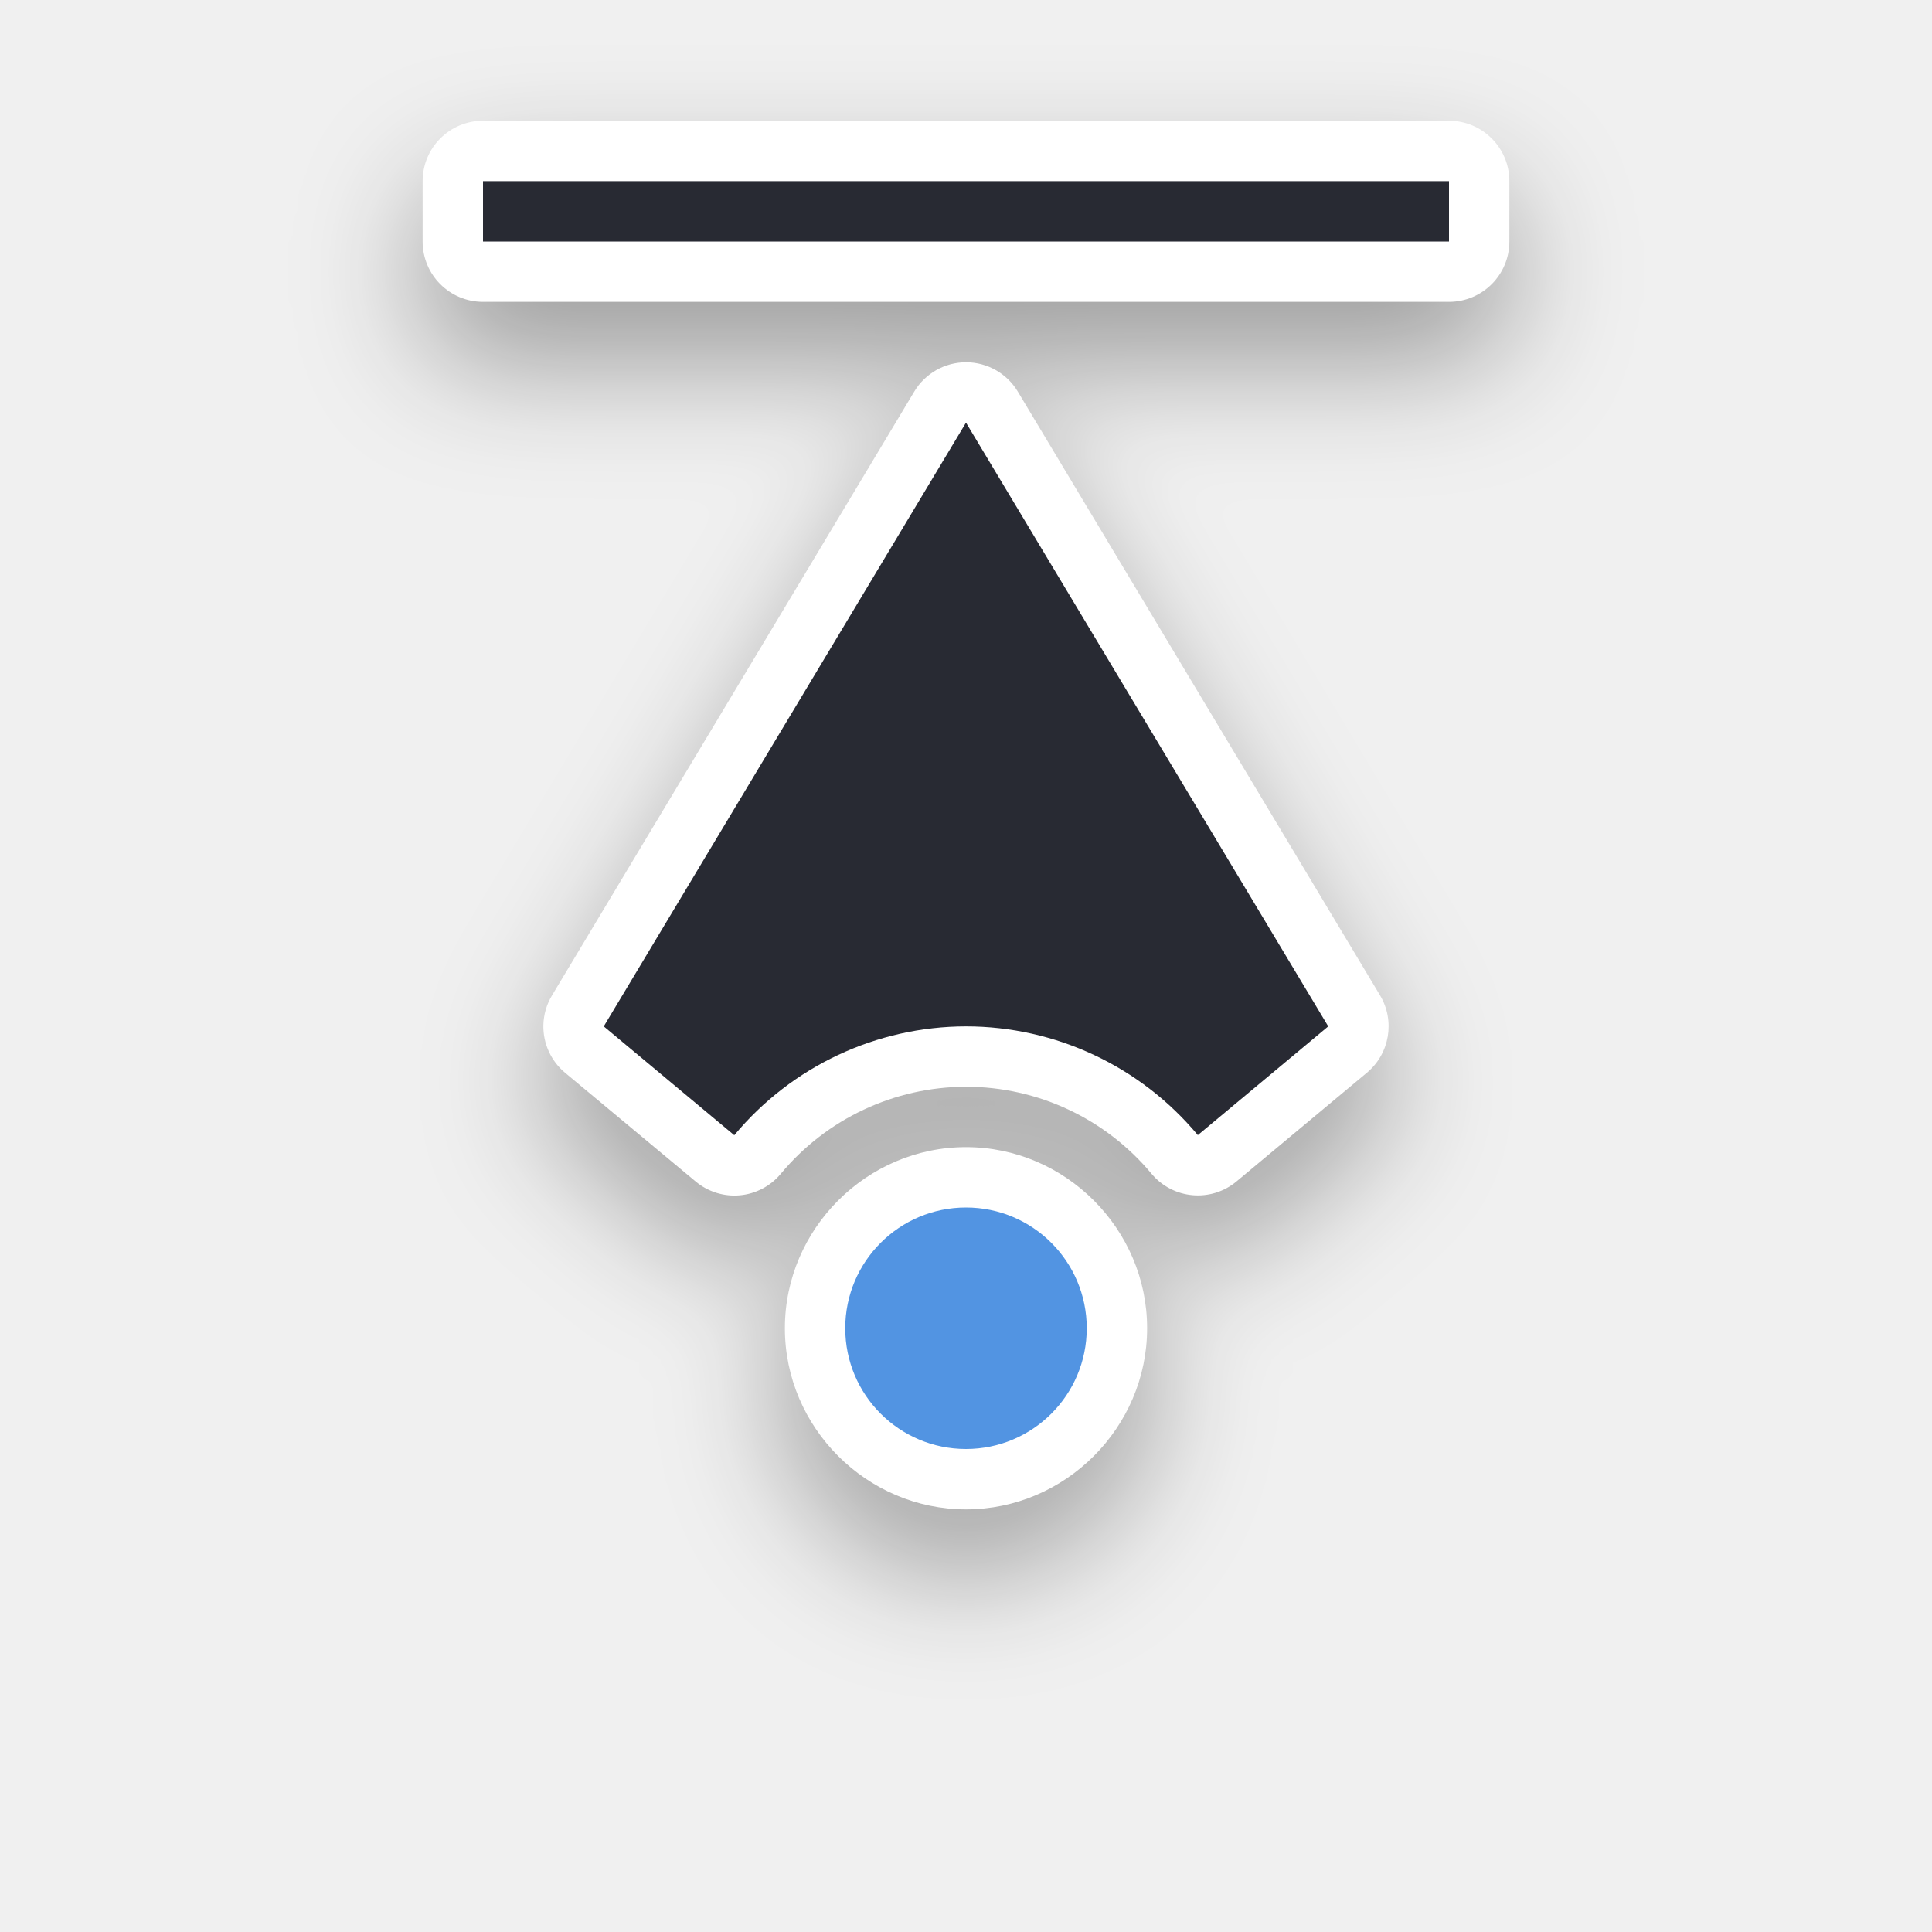
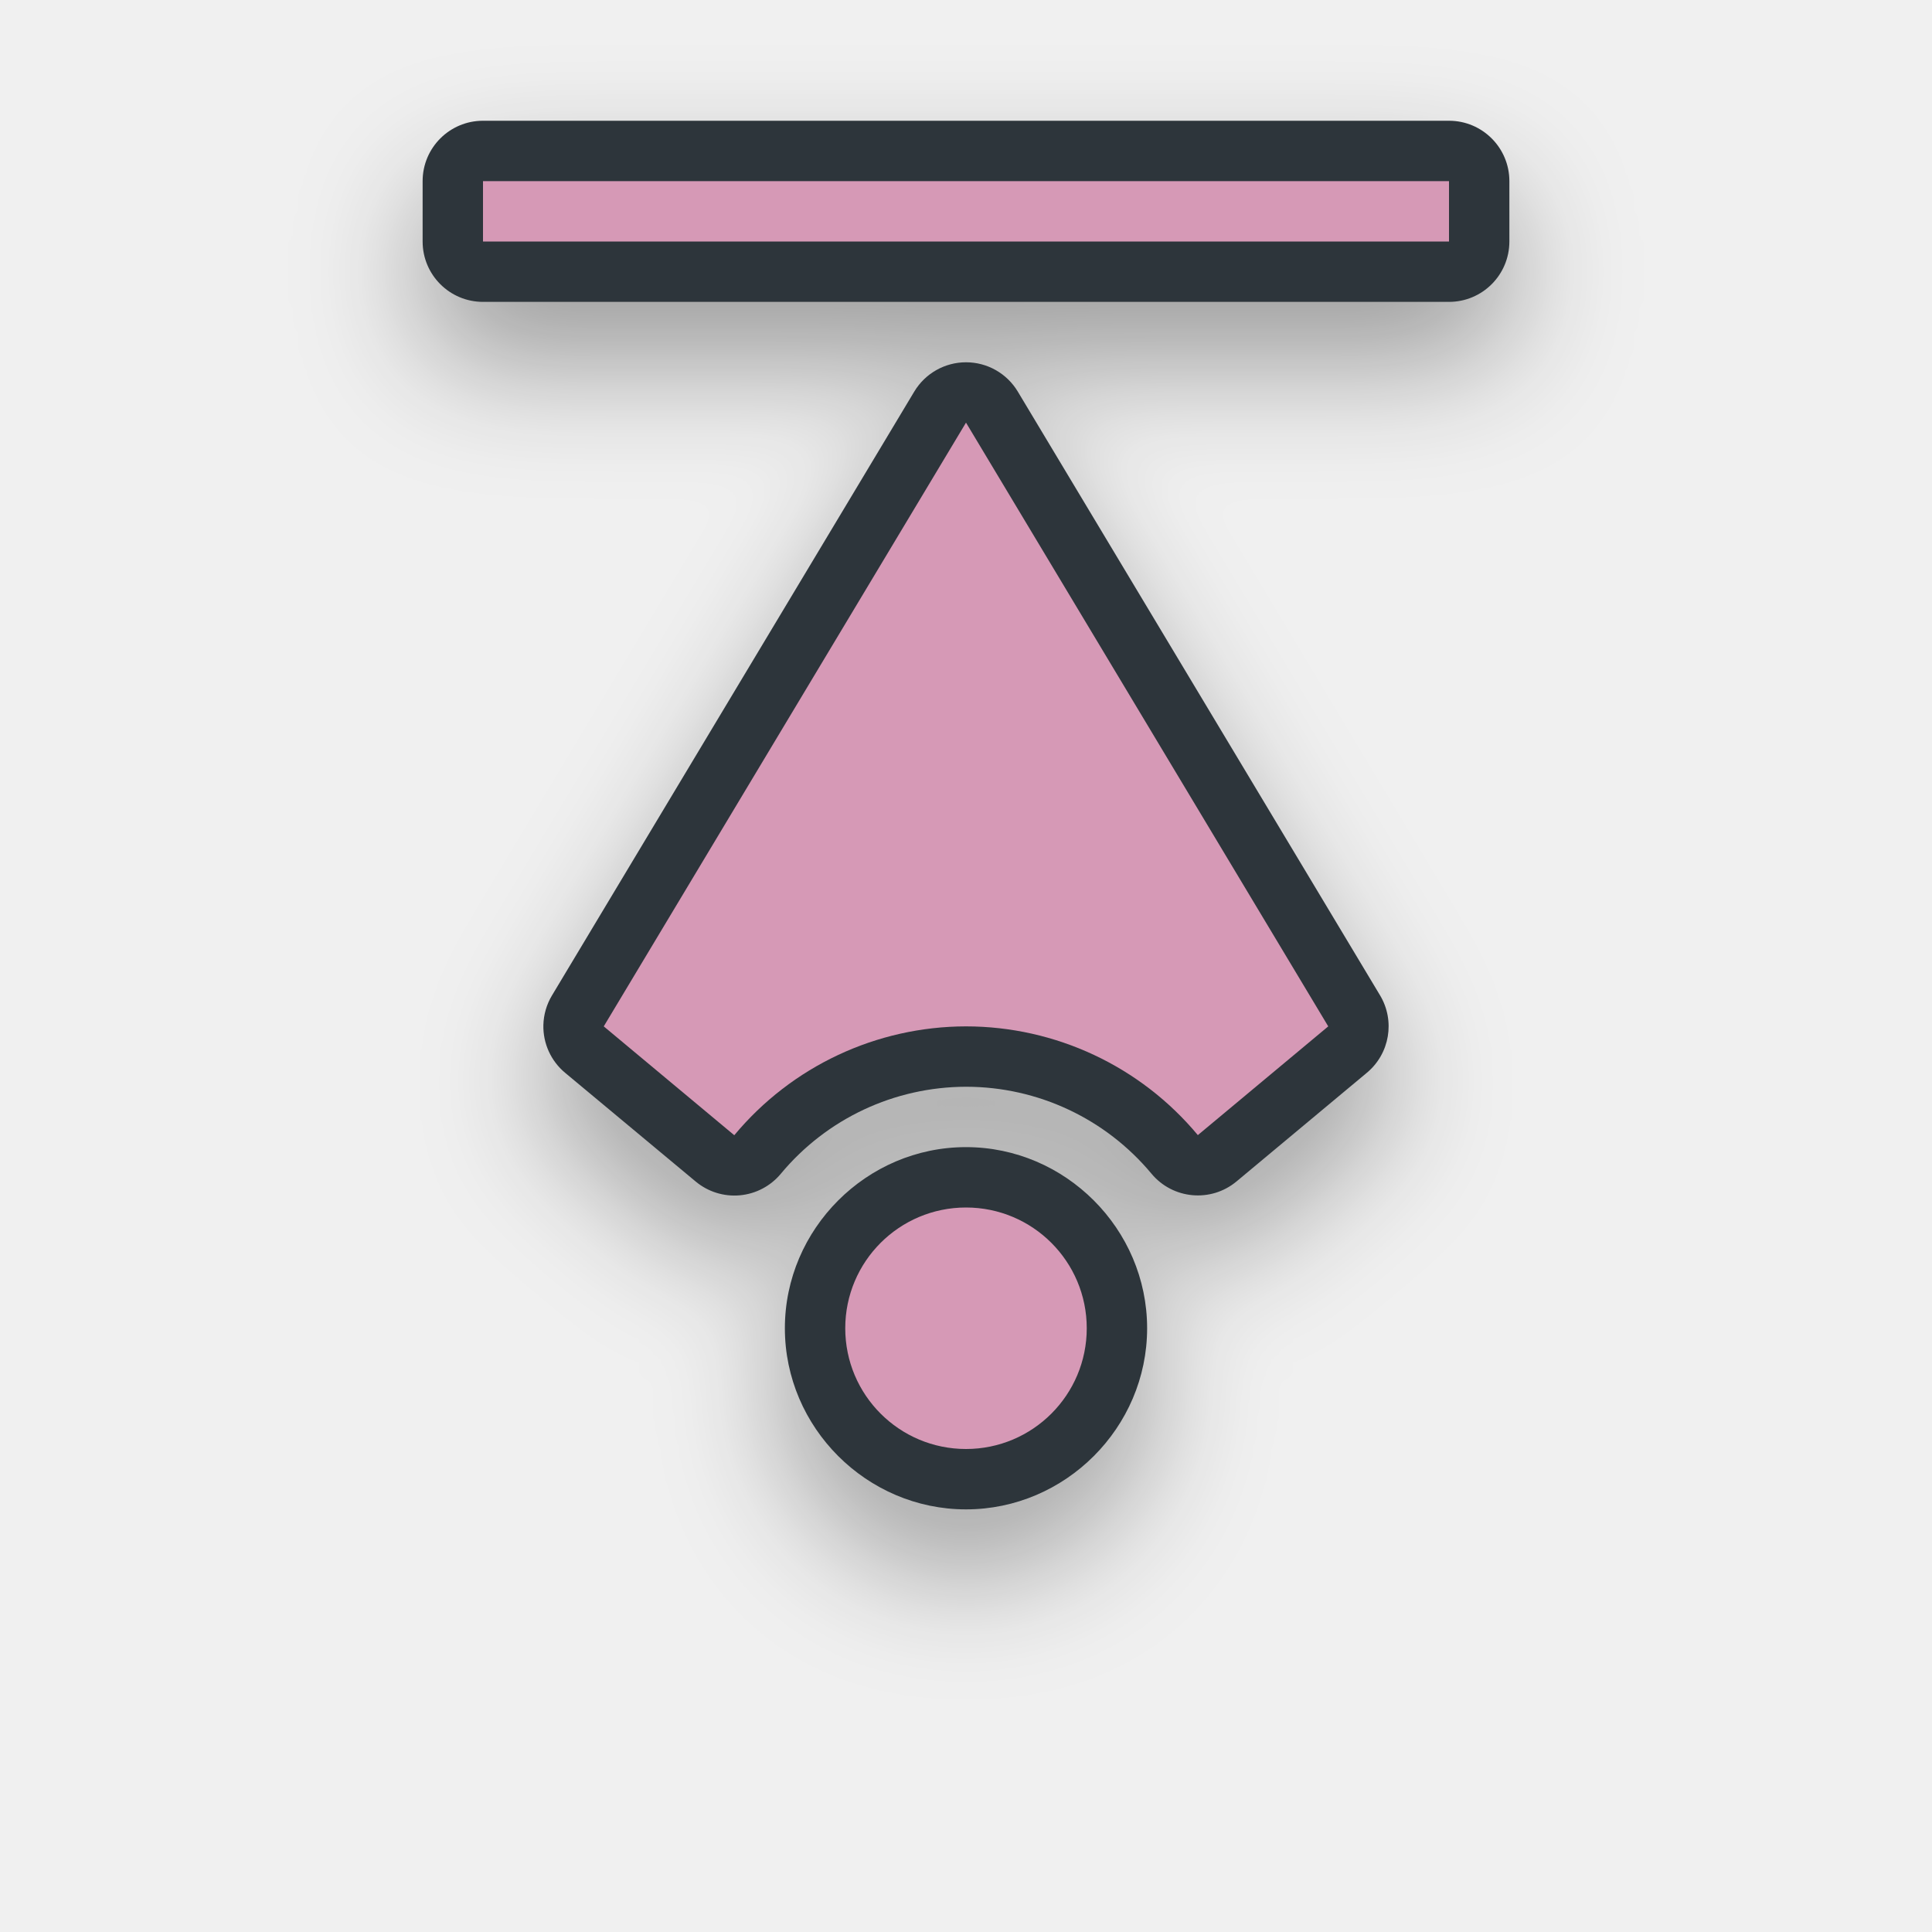
<svg xmlns="http://www.w3.org/2000/svg" width="32" height="32" version="1.1" viewBox="0 0 32 32" id="svg24">
  <defs id="defs8">
    <filter id="b" x="-.124" y="-.558" width="1.248" height="2.116" color-interpolation-filters="sRGB">
      <feGaussianBlur stdDeviation="0.93" id="feGaussianBlur2" />
    </filter>
    <filter id="a" x="-.159" y="-.157" width="1.318" height="1.314" color-interpolation-filters="sRGB">
      <feGaussianBlur stdDeviation="0.93" id="feGaussianBlur5" />
    </filter>
    <filter style="color-interpolation-filters:sRGB" id="filter887" x="-0.107" width="1.214" y="-0.137" height="1.273">
      <feGaussianBlur stdDeviation="1.025" id="feGaussianBlur889" />
    </filter>
  </defs>
  <path id="path849" d="m 3,8.203 a 1,1 0 0 0 -1,1 V 25.203 a 1,1 0 0 0 1,1 h 1 a 1,1 0 0 0 1,-1 V 9.203 a 1,1 0 0 0 -1,-1 z m 13.977,2 a 1,1 0 0 0 -0.49,0.143 l -10,6 a 1,1 0 0 0 0,1.715 l 10,6 a 1,1 0 0 0 1.281,-0.217 l 1.801,-2.16 A 1,1 0 0 0 19.441,20.275 C 18.529,19.516 18.001,18.392 18,17.205 v -0.002 c 0.002,-1.187 0.529,-2.31 1.441,-3.068 a 1,1 0 0 0 0.129,-1.41 L 17.768,10.562 A 1,1 0 0 0 16.977,10.203 Z M 16.779,12.5 17.537,13.408 C 16.627,14.482 16.002,15.772 16,17.201 a 1,1 0 0 0 0,0.002 C 16.001,18.633 16.624,19.925 17.535,21 L 16.779,21.904 8.943,17.203 Z M 22,14.203 c -1.645,0 -3,1.355 -3,3 0,1.645 1.355,3 3,3 1.645,0 3,-1.355 3,-3 0,-1.645 -1.355,-3 -3,-3 z m 0,2 c 0.564,0 1,0.436 1,1 0,0.564 -0.436,1 -1,1 -0.564,0 -1,-0.436 -1,-1 0,-0.564 0.436,-1 1,-1 z" style="color:#000000;font-style:normal;font-variant:normal;font-weight:normal;font-stretch:normal;font-size:medium;line-height:normal;font-family:sans-serif;font-variant-ligatures:normal;font-variant-position:normal;font-variant-caps:normal;font-variant-numeric:normal;font-variant-alternates:normal;font-feature-settings:normal;text-indent:0;text-align:start;text-decoration:none;text-decoration-line:none;text-decoration-style:solid;text-decoration-color:#000000;letter-spacing:normal;word-spacing:normal;text-transform:none;writing-mode:lr-tb;direction:ltr;text-orientation:mixed;dominant-baseline:auto;baseline-shift:baseline;text-anchor:start;white-space:normal;shape-padding:0;clip-rule:nonzero;display:inline;overflow:visible;visibility:visible;opacity:0.35;isolation:auto;mix-blend-mode:normal;color-interpolation:sRGB;color-interpolation-filters:linearRGB;solid-color:#000000;solid-opacity:1;vector-effect:none;fill:#000000;fill-opacity:1;fill-rule:nonzero;stroke:none;stroke-width:2;stroke-linecap:round;stroke-linejoin:round;stroke-miterlimit:4;stroke-dasharray:none;stroke-dashoffset:0;stroke-opacity:1;paint-order:stroke fill markers;filter:url(#filter887);color-rendering:auto;image-rendering:auto;shape-rendering:auto;text-rendering:auto;enable-background:accumulate" transform="matrix(0,1,1,0,-1.203125,1)" />
-   <path style="color:#000000;font-style:normal;font-variant:normal;font-weight:normal;font-stretch:normal;font-size:medium;line-height:normal;font-family:sans-serif;font-variant-ligatures:normal;font-variant-position:normal;font-variant-caps:normal;font-variant-numeric:normal;font-variant-alternates:normal;font-feature-settings:normal;text-indent:0;text-align:start;text-decoration:none;text-decoration-line:none;text-decoration-style:solid;text-decoration-color:#000000;letter-spacing:normal;word-spacing:normal;text-transform:none;writing-mode:lr-tb;direction:ltr;text-orientation:mixed;dominant-baseline:auto;baseline-shift:baseline;text-anchor:start;white-space:normal;shape-padding:0;clip-rule:nonzero;display:inline;overflow:visible;visibility:visible;opacity:1;isolation:auto;mix-blend-mode:normal;color-interpolation:sRGB;color-interpolation-filters:linearRGB;solid-color:#000000;solid-opacity:1;vector-effect:none;fill:#ffffff;fill-opacity:1;fill-rule:nonzero;stroke:none;stroke-width:2;stroke-linecap:round;stroke-linejoin:round;stroke-miterlimit:4;stroke-dasharray:none;stroke-dashoffset:0;stroke-opacity:1;paint-order:stroke fill markers;color-rendering:auto;image-rendering:auto;shape-rendering:auto;text-rendering:auto;enable-background:accumulate" d="m 7,3 a 1,1 0 0 1 1,-1 H 24 a 1,1 0 0 1 1,1 v 1 A 1,1 0 0 1 24,5 H 8 A 1,1 0 0 1 7,4 Z m 2,13.977 a 1,1 0 0 1 0.143,-0.49 L 15.143,6.486 a 1,1 0 0 1 1.715,0 l 6,10 a 1,1 0 0 1 -0.217,1.281 l -2.16,1.801 a 1,1 0 0 1 -1.408,-0.127 c -0.759,-0.912 -1.883,-1.44 -3.07,-1.441 h -0.002 c -1.187,0.002 -2.31,0.529 -3.068,1.441 a 1,1 0 0 1 -1.41,0.129 L 9.359,17.768 A 1,1 0 0 1 9,16.977 Z m 2.297,-0.197 0.908,0.758 c 1.074,-0.91 2.364,-1.535 3.793,-1.537 a 1,1 0 0 1 0.002,0 c 1.43,7.67e-4 2.722,0.624 3.797,1.535 L 20.701,16.779 16,8.943 Z M 13,22 c 0,-1.645 1.355,-3 3,-3 1.645,0 3,1.355 3,3 0,1.645 -1.355,3 -3,3 -1.645,0 -3,-1.355 -3,-3 z m 2,0 c 0,0.564 0.436,1 1,1 0.564,0 1,-0.436 1,-1 0,-0.564 -0.436,-1 -1,-1 -0.564,0 -1,0.436 -1,1 z" id="path842" />
+   <path style="color:#000000;font-style:normal;font-variant:normal;font-weight:normal;font-stretch:normal;font-size:medium;line-height:normal;font-family:sans-serif;font-variant-ligatures:normal;font-variant-position:normal;font-variant-caps:normal;font-variant-numeric:normal;font-variant-alternates:normal;font-feature-settings:normal;text-indent:0;text-align:start;text-decoration:none;text-decoration-line:none;text-decoration-style:solid;text-decoration-color:#000000;letter-spacing:normal;word-spacing:normal;text-transform:none;writing-mode:lr-tb;direction:ltr;text-orientation:mixed;dominant-baseline:auto;baseline-shift:baseline;text-anchor:start;white-space:normal;shape-padding:0;clip-rule:nonzero;display:inline;overflow:visible;visibility:visible;opacity:1;isolation:auto;mix-blend-mode:normal;color-interpolation:sRGB;color-interpolation-filters:linearRGB;solid-color:#000000;solid-opacity:1;vector-effect:none;fill:#2d353b;fill-opacity:1;fill-rule:nonzero;stroke:none;stroke-width:2;stroke-linecap:round;stroke-linejoin:round;stroke-miterlimit:4;stroke-dasharray:none;stroke-dashoffset:0;stroke-opacity:1;paint-order:stroke fill markers;color-rendering:auto;image-rendering:auto;shape-rendering:auto;text-rendering:auto;enable-background:accumulate" d="m 7,3 a 1,1 0 0 1 1,-1 H 24 a 1,1 0 0 1 1,1 v 1 A 1,1 0 0 1 24,5 H 8 A 1,1 0 0 1 7,4 Z m 2,13.977 a 1,1 0 0 1 0.143,-0.49 L 15.143,6.486 a 1,1 0 0 1 1.715,0 l 6,10 a 1,1 0 0 1 -0.217,1.281 l -2.16,1.801 a 1,1 0 0 1 -1.408,-0.127 c -0.759,-0.912 -1.883,-1.44 -3.07,-1.441 h -0.002 c -1.187,0.002 -2.31,0.529 -3.068,1.441 a 1,1 0 0 1 -1.41,0.129 L 9.359,17.768 A 1,1 0 0 1 9,16.977 Z m 2.297,-0.197 0.908,0.758 c 1.074,-0.91 2.364,-1.535 3.793,-1.537 a 1,1 0 0 1 0.002,0 c 1.43,7.67e-4 2.722,0.624 3.797,1.535 L 20.701,16.779 16,8.943 Z M 13,22 c 0,-1.645 1.355,-3 3,-3 1.645,0 3,1.355 3,3 0,1.645 -1.355,3 -3,3 -1.645,0 -3,-1.355 -3,-3 z m 2,0 c 0,0.564 0.436,1 1,1 0.564,0 1,-0.436 1,-1 0,-0.564 -0.436,-1 -1,-1 -0.564,0 -1,0.436 -1,1 z" id="path842" />
  <g id="g839" transform="matrix(0,1,1,0,0,0)">
-     <path id="rect835" d="M 3,8 V 24 H 4 V 8 Z M 17,10 7,16 17,22 18.801,19.84 A 5,5 0 0 1 17,16 5,5 0 0 1 18.803,12.162 Z" style="opacity:1;fill:#282a33;fill-opacity:1;stroke:none;stroke-width:1.993;stroke-linecap:round;stroke-linejoin:round;stroke-miterlimit:4;stroke-dasharray:none;stroke-opacity:1;paint-order:stroke fill markers" />
-     <circle style="opacity:1;fill:#5294e2;fill-opacity:1;stroke:none;stroke-width:1;stroke-linecap:round;stroke-linejoin:round;stroke-miterlimit:4;stroke-dasharray:none;stroke-opacity:1;paint-order:stroke fill markers" id="circle839" cx="22" cy="16" r="2" />
+     <path id="rect835" d="M 3,8 V 24 H 4 V 8 Z M 17,10 7,16 17,22 18.801,19.84 A 5,5 0 0 1 17,16 5,5 0 0 1 18.803,12.162 Z" style="opacity:1;fill:#d699b6;fill-opacity:1;stroke:none;stroke-width:1.993;stroke-linecap:round;stroke-linejoin:round;stroke-miterlimit:4;stroke-dasharray:none;stroke-opacity:1;paint-order:stroke fill markers" />
+     <circle style="opacity:1;fill:#d699b6;fill-opacity:1;stroke:none;stroke-width:1;stroke-linecap:round;stroke-linejoin:round;stroke-miterlimit:4;stroke-dasharray:none;stroke-opacity:1;paint-order:stroke fill markers" id="circle839" cx="22" cy="16" r="2" />
  </g>
</svg>
